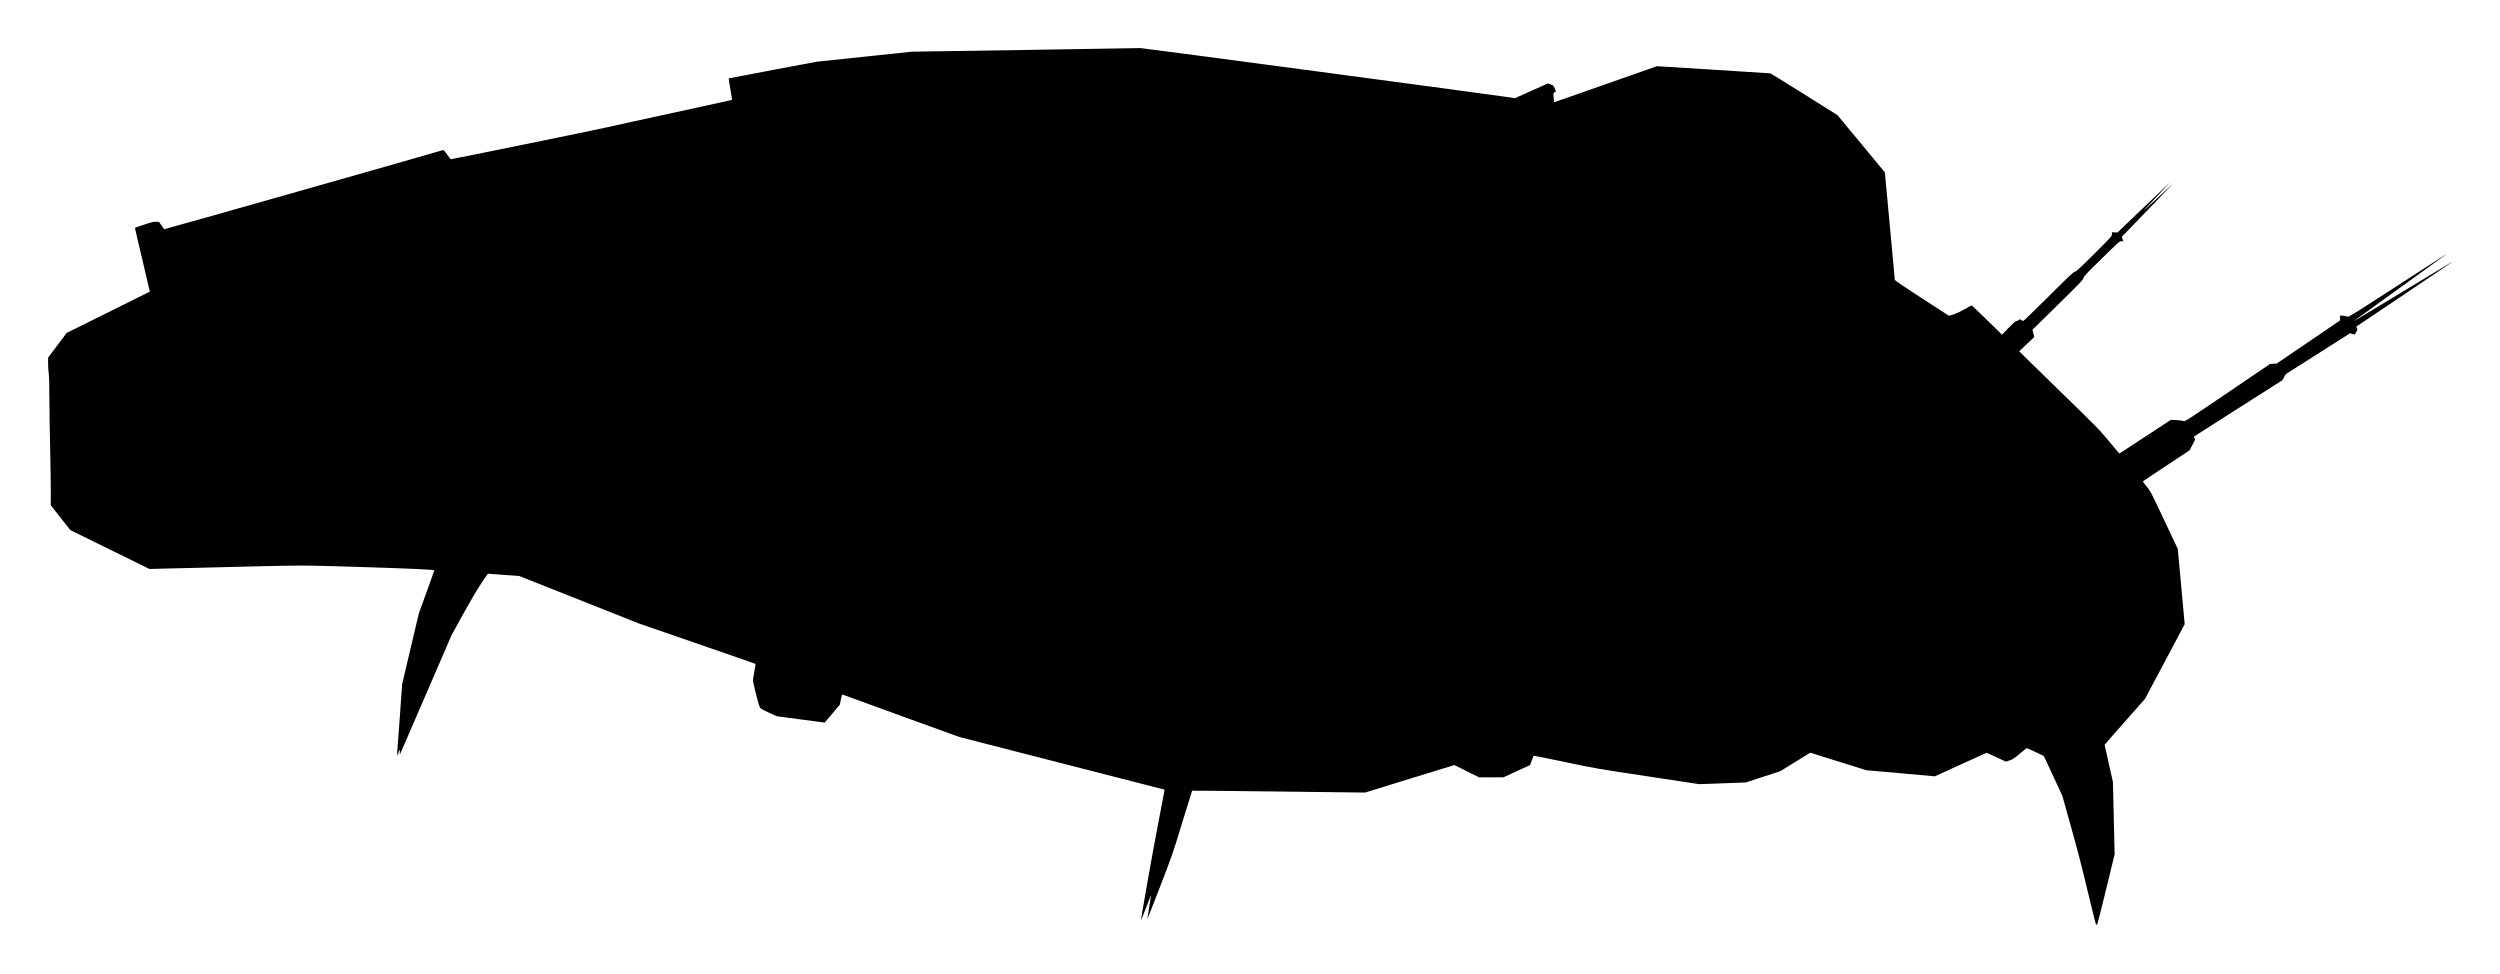
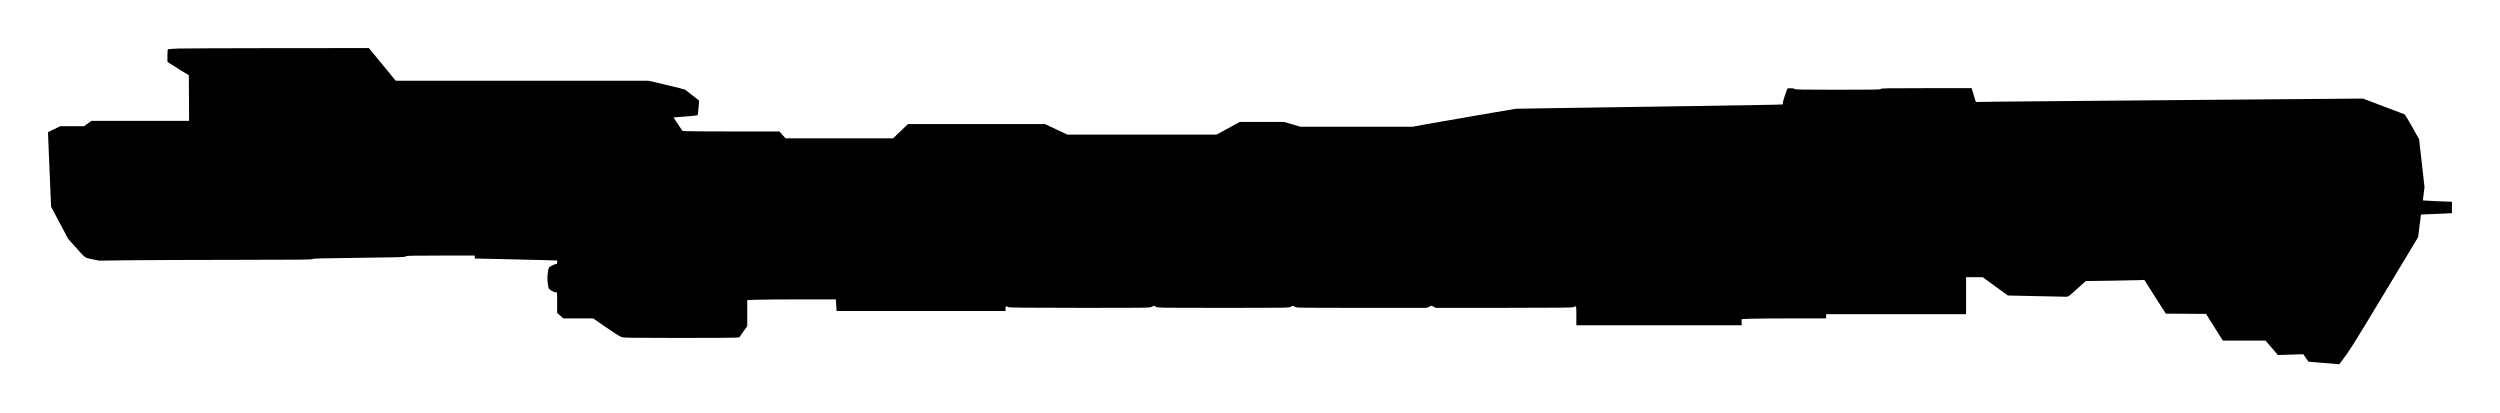
- <svg xmlns="http://www.w3.org/2000/svg" version="1.0" viewBox="-91.187 -91.987 4788.542 1864.003" preserveAspectRatio="xMidYMid meet">
-   <g transform="translate(0,1682) scale(0.1,-0.1)" fill="#000000" stroke="none">
-     <path d="M18720 16783 l-2165 -33 -910 -96 -910 -96 -844 -158 c-464 -87 -844 -160 -846 -162 -2 -2 13 -94 33 -206 19 -111 33 -204 31 -206 -2 -2 -476 -106 -1054 -231 -577 -125 -1187 -258 -1355 -297 -253 -57 -2955 -609 -2978 -608 -4 1 -36 41 -71 91 -52 74 -67 89 -83 83 -216 -68 -5334 -1521 -5337 -1515 -4 5 -26 38 -51 74 l-45 66 -55 3 c-45 2 -86 -7 -229 -54 -96 -32 -176 -59 -178 -62 -2 -2 62 -277 142 -611 80 -334 144 -609 143 -611 -2 -1 -361 -180 -798 -397 l-795 -394 -177 -236 -178 -236 -1 -103 c0 -57 5 -143 12 -193 8 -58 13 -234 13 -495 1 -223 7 -657 15 -965 7 -308 12 -675 12 -816 l-1 -257 188 -238 188 -238 757 -372 757 -372 953 23 c2128 53 1872 51 3047 16 916 -28 1443 -51 1456 -64 2 -2 -63 -188 -145 -413 l-149 -409 -161 -680 -160 -680 -45 -630 c-25 -346 -48 -657 -51 -690 l-6 -60 27 60 c34 79 38 80 31 16 -4 -29 -5 -52 -3 -50 4 4 46 100 646 1489 l348 806 229 415 c151 272 271 475 348 588 l118 173 66 -6 c36 -3 171 -13 299 -22 l233 -16 1147 -455 1147 -455 1115 -385 c613 -211 1117 -387 1119 -389 3 -2 -7 -69 -22 -148 -15 -78 -27 -155 -27 -170 0 -15 27 -134 60 -266 45 -180 65 -245 83 -264 12 -13 88 -54 169 -90 l146 -65 418 -56 c231 -30 437 -58 459 -60 l40 -5 146 172 145 173 18 98 c16 83 21 97 35 92 9 -4 516 -188 1126 -410 l1110 -402 1964 -504 1963 -504 -5 -45 c-3 -25 -56 -301 -117 -615 -94 -481 -334 -1834 -326 -1843 2 -1 45 108 97 242 51 135 95 244 96 242 1 -1 -15 -105 -37 -231 -22 -126 -38 -230 -37 -232 2 -1 113 281 247 627 237 616 247 644 425 1231 101 330 185 602 187 604 2 2 748 -5 1658 -16 l1655 -20 855 264 855 263 237 -118 238 -118 232 1 233 0 255 117 254 117 33 85 c17 47 33 88 35 93 2 4 271 -49 598 -118 583 -123 614 -129 1585 -275 l990 -150 445 16 445 16 331 108 331 108 287 177 288 178 536 -168 537 -168 657 -58 656 -59 493 225 c271 124 496 225 501 225 4 0 88 -38 187 -84 l181 -85 71 24 c60 21 90 40 196 130 68 58 128 105 133 105 10 0 312 -140 324 -151 4 -4 87 -177 182 -386 l175 -378 168 -600 c119 -424 214 -790 322 -1247 103 -431 156 -640 161 -627 4 11 11 18 16 15 4 -2 81 298 171 668 l163 673 -16 694 -17 694 -79 352 c-44 194 -80 354 -80 357 0 3 174 202 388 443 l387 438 380 715 379 715 -66 720 -66 720 -261 553 c-253 538 -263 556 -336 644 -41 49 -73 93 -70 98 2 4 204 139 448 300 l443 293 56 104 c56 103 57 106 40 131 -16 24 -15 26 7 41 14 9 396 253 850 542 l826 526 33 59 34 59 616 391 616 392 39 -14 c22 -8 43 -11 48 -8 5 3 20 26 33 52 22 43 22 49 8 70 -8 12 -13 24 -11 26 2 1 411 276 909 611 783 526 965 649 915 623 -24 -13 -1841 -1111 -1855 -1121 -13 -10 -13 -9 0 5 8 8 400 291 870 628 470 337 862 620 870 628 13 14 13 15 0 5 -8 -6 -431 -279 -939 -607 -825 -534 -925 -596 -940 -583 -9 8 -44 17 -78 19 l-63 4 0 -47 0 -47 -607 -413 -608 -413 -63 -4 -64 -4 -815 -553 c-787 -534 -816 -552 -841 -540 -15 7 -75 15 -135 18 l-107 6 -398 -261 c-218 -144 -440 -289 -494 -324 l-96 -62 -197 236 c-186 223 -235 274 -864 885 -366 357 -709 691 -761 743 l-95 95 144 137 144 137 -17 69 -18 70 144 141 c78 77 297 292 485 476 295 291 342 341 348 373 6 32 53 82 348 371 326 320 343 335 378 335 l38 0 -15 42 -15 42 79 81 c240 245 922 956 896 934 -16 -14 -141 -131 -279 -260 -279 -262 -331 -305 -204 -173 217 227 450 476 419 448 -19 -17 -250 -237 -514 -489 l-478 -458 -54 2 -54 2 0 -38 c0 -37 -12 -50 -337 -375 -281 -279 -344 -337 -373 -343 -29 -6 -110 -82 -502 -473 -257 -256 -475 -467 -484 -468 -10 -2 -30 6 -45 16 -26 19 -27 19 -44 0 -10 -11 -29 -20 -43 -20 -18 0 -56 -33 -151 -130 l-126 -131 -287 281 c-157 154 -290 280 -294 280 -4 0 -68 -34 -141 -76 -85 -48 -162 -84 -214 -99 l-81 -23 -517 334 c-316 205 -517 341 -519 352 -1 9 -45 477 -96 1039 l-95 1022 -453 547 -453 547 -635 399 c-349 219 -644 401 -655 403 -11 2 -504 34 -1095 70 l-1075 67 -984 -346 c-541 -191 -985 -345 -986 -344 -1 2 -5 42 -9 91 -6 86 -6 88 19 99 31 14 31 13 0 80 -23 51 -29 56 -77 72 l-53 17 -315 -141 -315 -141 -100 16 c-283 44 -7031 945 -7072 944 -26 -1 -1022 -17 -2213 -36z" />
+ <svg xmlns="http://www.w3.org/2000/svg" version="1.0" viewBox="-91.040 -90.940 4734.080 780.780" preserveAspectRatio="xMidYMid meet">
+   <g transform="translate(0,599) scale(0.1,-0.1)" fill="#000000" stroke="none">
+     <path d="M2464 5980 c-100 -4 -186 -10 -193 -14 -7 -5 -11 -46 -11 -121 l0 -114 31 -23 c16 -12 108 -70 202 -128 l172 -105 3 -433 2 -432 -925 0 -925 0 -69 -50 -69 -50 -225 0 -225 0 -116 -56 -116 -56 0 -51 c1 -29 13 -347 29 -707 l28 -655 162 -305 162 -305 135 -150 c202 -225 172 -203 320 -234 l129 -27 575 7 c316 4 1224 7 2017 8 1220 1 1443 3 1450 15 7 11 153 15 875 23 777 9 870 12 892 27 23 14 89 16 666 16 l640 0 0 -28 0 -28 563 -12 c309 -7 660 -15 780 -19 l217 -6 0 -34 c0 -26 -4 -33 -20 -33 -11 0 -47 -13 -79 -30 -65 -32 -63 -27 -81 -162 -9 -72 -4 -161 16 -259 6 -33 112 -94 144 -84 20 6 20 1 20 -193 l0 -199 59 -52 59 -51 282 0 282 0 242 -167 c137 -95 263 -175 291 -185 46 -16 126 -17 1081 -18 567 0 1059 3 1093 6 l62 7 74 106 75 106 0 246 0 246 152 6 c83 4 460 7 838 7 l687 0 8 -110 7 -110 1599 0 1599 0 0 45 c0 49 8 54 50 30 21 -12 221 -14 1353 -15 1313 0 1328 0 1367 20 l40 20 40 -20 c39 -20 55 -20 1275 -20 1226 0 1236 0 1276 20 l40 21 33 -21 c33 -20 41 -20 1269 -20 l1236 0 44 21 43 21 42 -21 41 -21 1293 0 c1102 1 1297 3 1318 15 50 28 50 28 50 -165 l0 -180 1565 0 1565 0 0 58 0 59 152 6 c83 4 443 7 800 7 l648 0 0 40 0 40 1325 0 1325 0 0 350 0 350 158 0 157 0 238 -173 238 -173 532 -12 c293 -7 551 -12 574 -12 39 0 49 8 205 149 l165 149 479 6 c263 4 513 9 554 11 l75 5 203 -320 204 -320 381 -2 381 -3 159 -253 159 -252 404 0 403 0 118 -136 117 -137 241 7 241 8 48 -71 c27 -39 50 -71 50 -71 1 -1 131 -11 291 -24 l289 -24 21 26 c162 206 226 307 829 1308 l646 1073 27 214 27 214 161 7 c88 3 220 9 293 12 l132 7 0 108 0 109 -38 0 c-65 0 -506 21 -510 24 -1 2 4 60 13 128 l16 125 -51 453 -52 454 -130 232 c-72 128 -137 236 -146 239 -10 4 -190 72 -402 152 l-385 146 -3285 -27 c-1807 -14 -3456 -29 -3665 -32 l-380 -6 -40 131 -40 131 -858 0 c-753 0 -858 -2 -863 -15 -5 -13 -104 -15 -808 -15 -708 0 -804 2 -824 16 -15 10 -39 14 -78 12 l-57 -3 -43 -120 c-24 -66 -43 -134 -43 -151 l-1 -32 -182 -6 c-101 -3 -815 -15 -1588 -26 -773 -12 -1828 -27 -2346 -35 l-940 -15 -790 -135 c-434 -75 -873 -151 -975 -170 l-185 -35 -1065 0 -1065 0 -154 45 -154 45 -420 0 -421 0 -219 -120 -219 -120 -1412 0 -1413 0 -212 100 -213 100 -1297 0 -1297 0 -141 -135 -141 -135 -1018 0 -1018 0 -58 65 -58 65 -858 0 c-472 0 -885 3 -919 6 l-61 7 -84 126 -84 127 226 17 c124 10 229 21 232 25 6 6 30 275 26 278 -1 0 -58 45 -127 99 -69 54 -130 102 -136 106 -6 5 -164 45 -351 89 l-340 80 -2395 0 -2395 0 -254 310 -254 309 -1715 -1 c-943 -1 -1796 -4 -1896 -8z" />
  </g>
</svg>
